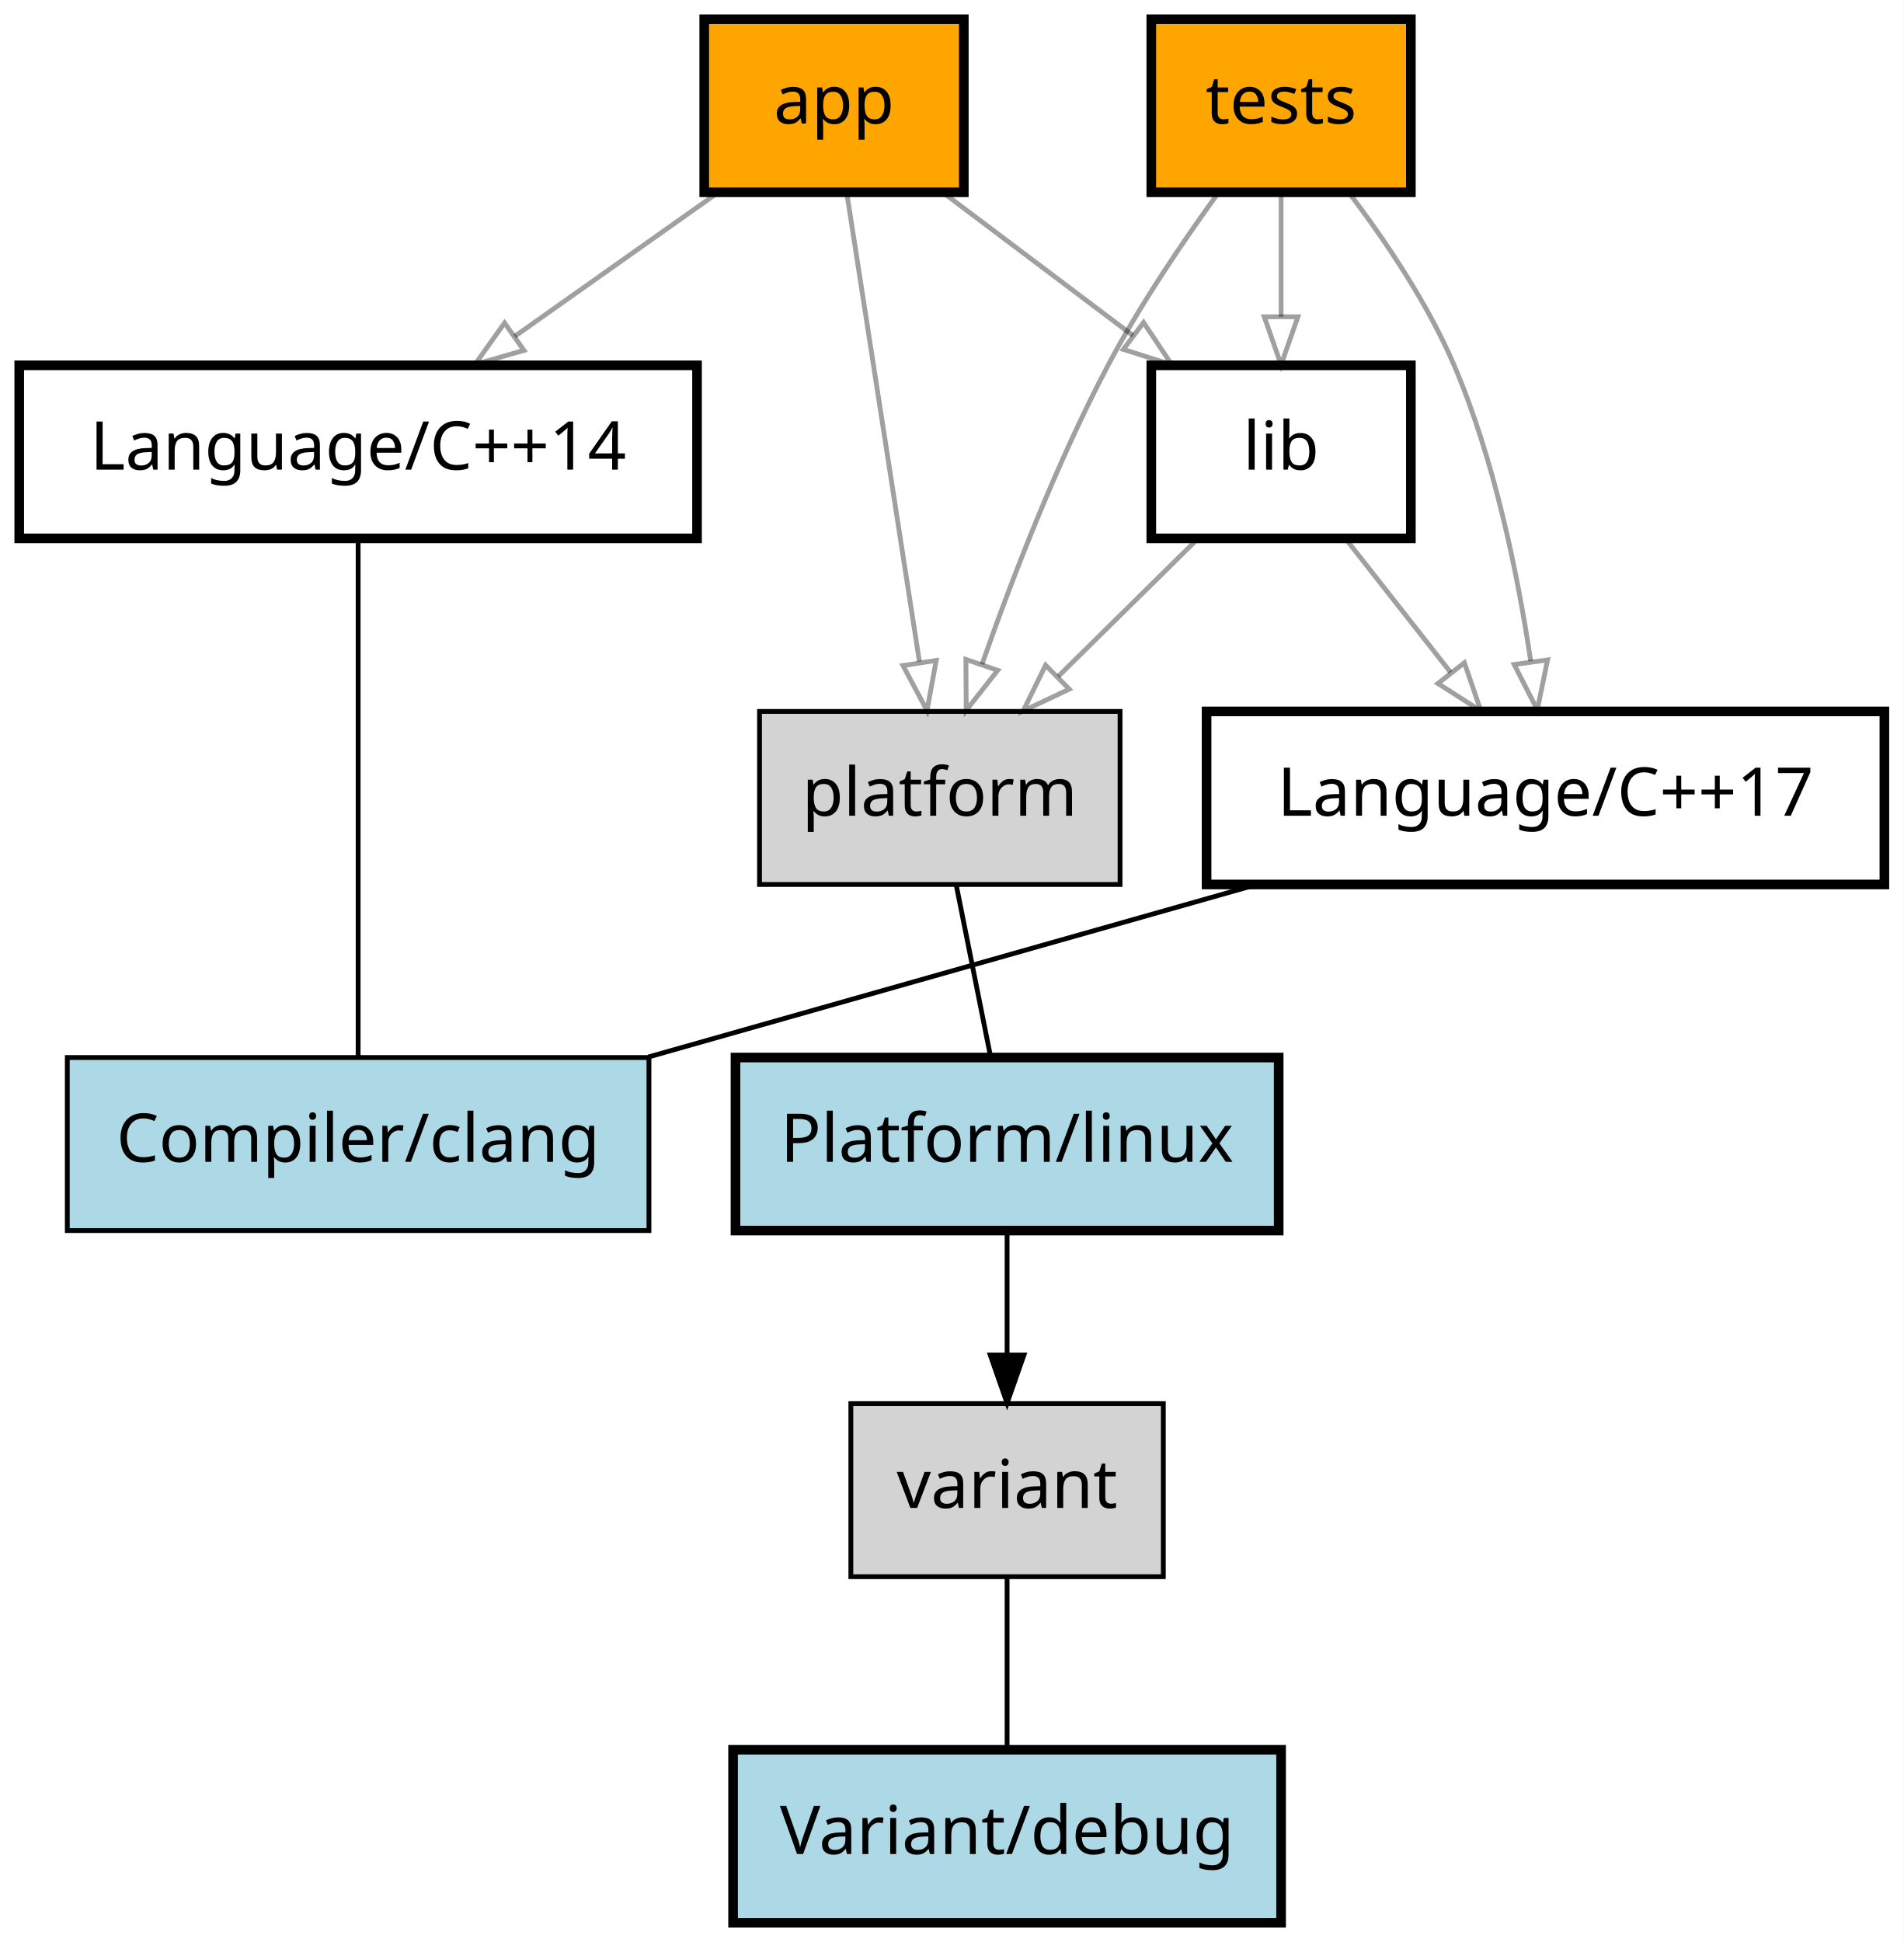
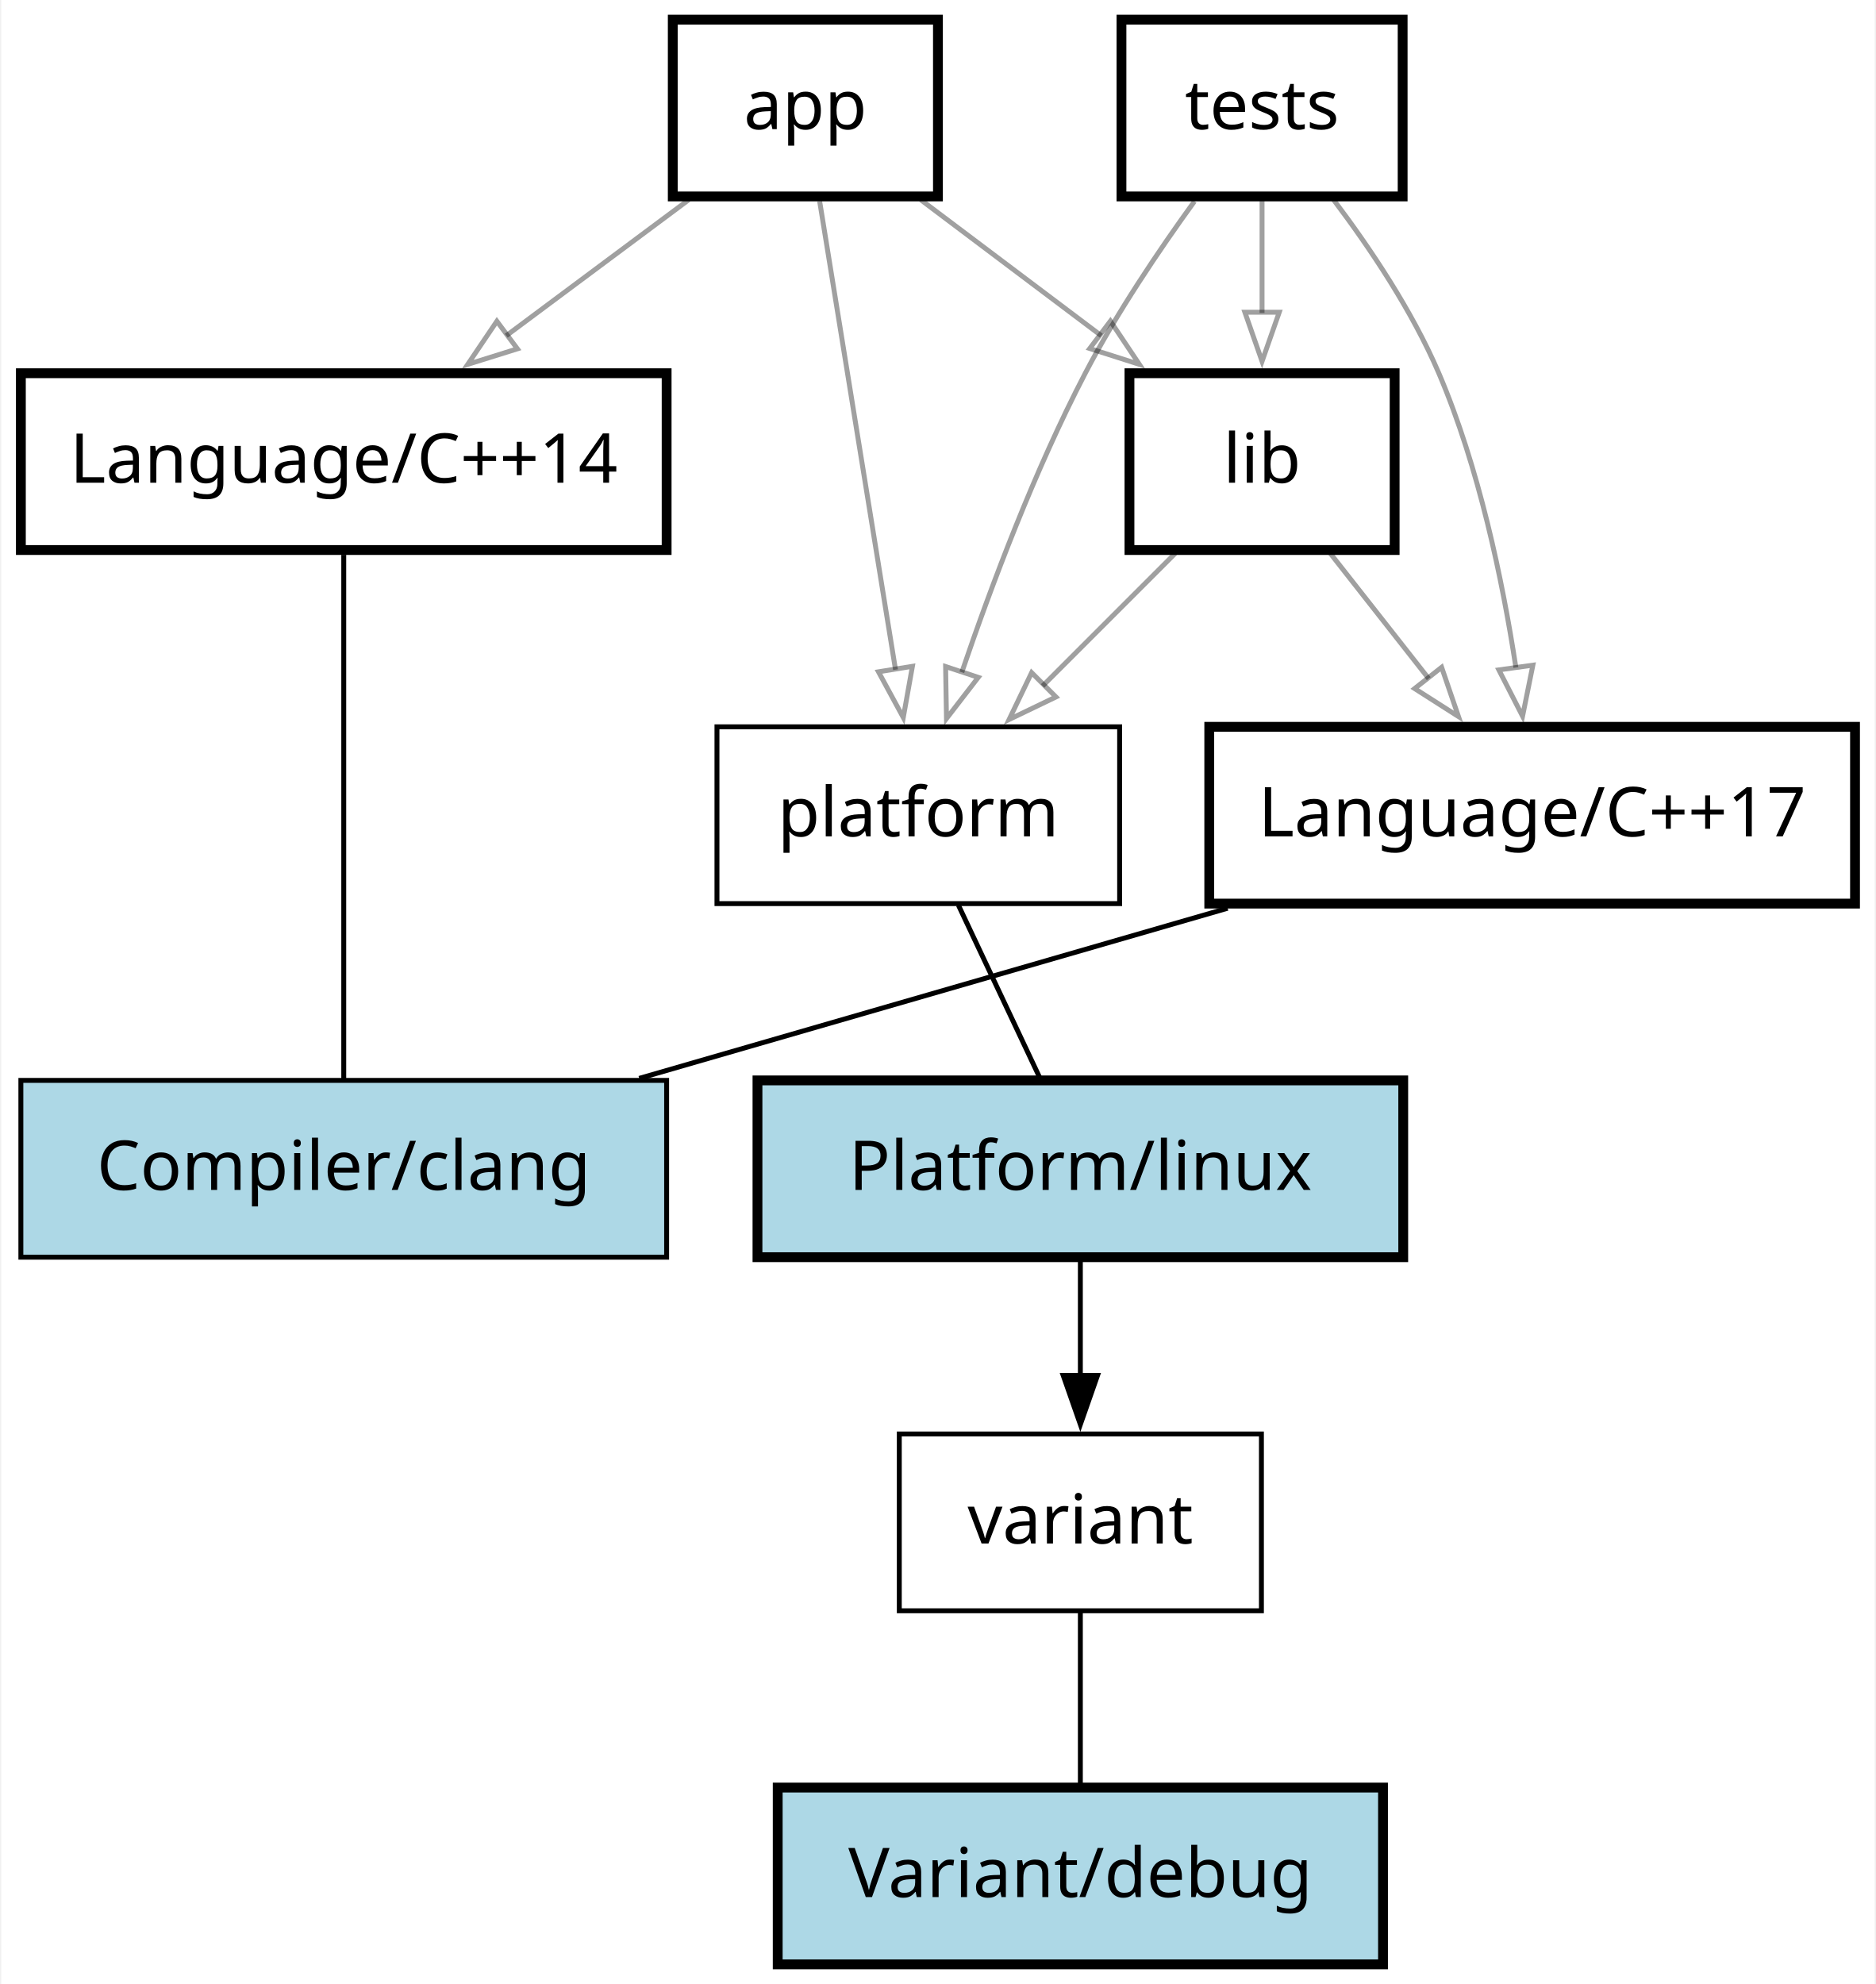
- <svg xmlns="http://www.w3.org/2000/svg" width="396pt" height="404pt" viewBox="0.00 0.00 396.00 404.00">
+ <svg xmlns="http://www.w3.org/2000/svg" width="382pt" height="404pt" viewBox="0.00 0.00 381.50 404.00">
  <g id="graph0" class="graph" transform="scale(1 1) rotate(0) translate(4 400)">
-     <polygon fill="white" stroke="transparent" points="-4,4 -4,-400 392,-400 392,4 -4,4" />
+     <polygon fill="white" stroke="none" points="-4,4 -4,-400 377.5,-400 377.5,4 -4,4" />
    <g id="node1" class="node">
-       <polygon fill="lightblue" stroke="black" stroke-width="2" points="262.5,-36 148.5,-36 148.5,0 262.5,0 262.5,-36" />
-       <text text-anchor="middle" x="205.5" y="-14.3" font-family="Monaco" font-size="14.00">Variant/debug</text>
+       <polygon fill="lightblue" stroke="black" stroke-width="2" points="277.38,-36 154.12,-36 154.12,0 277.38,0 277.38,-36" />
+       <text text-anchor="middle" x="215.75" y="-13.7" font-family="Monaco" font-size="14.00">Variant/debug</text>
    </g>
    <g id="node2" class="node">
-       <polygon fill="lightgrey" stroke="black" points="238,-108 173,-108 173,-72 238,-72 238,-108" />
-       <text text-anchor="middle" x="205.5" y="-86.3" font-family="Monaco" font-size="14.00">variant</text>
+       <polygon fill="white" stroke="black" points="252.62,-108 178.88,-108 178.88,-72 252.62,-72 252.62,-108" />
+       <text text-anchor="middle" x="215.75" y="-85.7" font-family="Monaco" font-size="14.00">variant</text>
    </g>
    <g id="edge1" class="edge">
-       <path fill="none" stroke="black" d="M205.5,-71.7C205.5,-60.85 205.5,-46.92 205.5,-36.1" />
+       <path fill="none" stroke="black" d="M215.75,-71.7C215.75,-61.01 215.75,-47.33 215.75,-36.59" />
    </g>
    <g id="node3" class="node">
-       <polygon fill="lightblue" stroke="black" stroke-width="2" points="262,-180 149,-180 149,-144 262,-144 262,-180" />
-       <text text-anchor="middle" x="205.5" y="-158.3" font-family="Monaco" font-size="14.00">Platform/linux</text>
+       <polygon fill="lightblue" stroke="black" stroke-width="2" points="281.5,-180 150,-180 150,-144 281.5,-144 281.5,-180" />
+       <text text-anchor="middle" x="215.75" y="-157.7" font-family="Monaco" font-size="14.00">Platform/linux</text>
    </g>
    <g id="edge2" class="edge">
-       <path fill="none" stroke="black" d="M205.5,-143.7C205.5,-135.98 205.5,-126.71 205.5,-118.11" />
-       <polygon fill="black" stroke="black" points="209,-118.1 205.5,-108.1 202,-118.1 209,-118.1" />
+       <path fill="none" stroke="black" d="M215.75,-143.34C215.75,-136.24 215.75,-127.86 215.75,-119.92" />
+       <polygon fill="black" stroke="black" points="219.25,-119.93 215.75,-109.93 212.25,-119.93 219.25,-119.93" />
    </g>
    <g id="node4" class="node">
-       <polygon fill="lightgrey" stroke="black" points="229,-252 154,-252 154,-216 229,-216 229,-252" />
-       <text text-anchor="middle" x="191.5" y="-230.3" font-family="Monaco" font-size="14.00">platform</text>
+       <polygon fill="white" stroke="black" points="223.75,-252 141.75,-252 141.75,-216 223.75,-216 223.75,-252" />
+       <text text-anchor="middle" x="182.75" y="-229.7" font-family="Monaco" font-size="14.00">platform</text>
    </g>
    <g id="edge3" class="edge">
-       <path fill="none" stroke="black" d="M194.96,-215.7C197.13,-204.85 199.92,-190.92 202.08,-180.1" />
+       <path fill="none" stroke="black" d="M190.91,-215.7C195.95,-205.01 202.39,-191.33 207.46,-180.59" />
    </g>
    <g id="node5" class="node">
-       <polygon fill="lightblue" stroke="black" points="131,-180 10,-180 10,-144 131,-144 131,-180" />
-       <text text-anchor="middle" x="70.5" y="-158.3" font-family="Monaco" font-size="14.00">Compiler/clang</text>
+       <polygon fill="lightblue" stroke="black" points="131.5,-180 0,-180 0,-144 131.5,-144 131.5,-180" />
+       <text text-anchor="middle" x="65.75" y="-157.7" font-family="Monaco" font-size="14.00">Compiler/clang</text>
    </g>
    <g id="node6" class="node">
-       <polygon fill="white" stroke="black" stroke-width="2" points="141,-324 0,-324 0,-288 141,-288 141,-324" />
-       <text text-anchor="middle" x="70.5" y="-302.3" font-family="Monaco" font-size="14.00">Language/C++14</text>
+       <polygon fill="white" stroke="black" stroke-width="2" points="131.5,-324 0,-324 0,-288 131.5,-288 131.5,-324" />
+       <text text-anchor="middle" x="65.75" y="-301.7" font-family="Monaco" font-size="14.00">Language/C++14</text>
    </g>
    <g id="edge4" class="edge">
-       <path fill="none" stroke="black" d="M70.5,-287.87C70.5,-260.58 70.5,-207.52 70.5,-180.19" />
+       <path fill="none" stroke="black" d="M65.75,-287.02C65.75,-259.55 65.75,-207.5 65.75,-180.39" />
    </g>
    <g id="node7" class="node">
-       <polygon fill="white" stroke="black" stroke-width="2" points="388,-252 247,-252 247,-216 388,-216 388,-252" />
-       <text text-anchor="middle" x="317.5" y="-230.3" font-family="Monaco" font-size="14.00">Language/C++17</text>
+       <polygon fill="white" stroke="black" stroke-width="2" points="373.5,-252 242,-252 242,-216 373.5,-216 373.5,-252" />
+       <text text-anchor="middle" x="307.75" y="-229.7" font-family="Monaco" font-size="14.00">Language/C++17</text>
    </g>
    <g id="edge5" class="edge">
-       <path fill="none" stroke="black" d="M257.39,-215.97C218.98,-205.08 169.34,-191.01 130.88,-180.11" />
+       <path fill="none" stroke="black" d="M245.74,-215.06C208.91,-204.41 162.43,-190.96 125.92,-180.41" />
    </g>
    <g id="node8" class="node">
-       <polygon fill="white" stroke="black" stroke-width="2" points="289.5,-324 235.5,-324 235.5,-288 289.5,-288 289.5,-324" />
-       <text text-anchor="middle" x="262.5" y="-302.3" font-family="Monaco" font-size="14.00">lib</text>
+       <polygon fill="white" stroke="black" stroke-width="2" points="279.75,-324 225.75,-324 225.75,-288 279.75,-288 279.75,-324" />
+       <text text-anchor="middle" x="252.75" y="-301.7" font-family="Monaco" font-size="14.00">lib</text>
    </g>
    <g id="edge6" class="edge">
-       <path fill="none" stroke="#000000" stroke-opacity="0.373" d="M244.95,-287.7C236.27,-279.14 225.64,-268.66 216.15,-259.3" />
-       <polygon fill="none" stroke="#000000" stroke-opacity="0.373" points="218.43,-256.63 208.85,-252.1 213.51,-261.62 218.43,-256.63" />
+       <path fill="none" stroke="#000000" stroke-opacity="0.373" d="M235.09,-287.34C226.9,-279.15 217.02,-269.27 208.06,-260.31" />
+       <polygon fill="none" stroke="#000000" stroke-opacity="0.373" points="210.78,-258.08 201.24,-253.49 205.83,-263.03 210.78,-258.08" />
    </g>
    <g id="edge7" class="edge">
-       <path fill="none" stroke="#000000" stroke-opacity="0.373" d="M276.1,-287.7C282.62,-279.39 290.57,-269.28 297.75,-260.14" />
-       <polygon fill="none" stroke="#000000" stroke-opacity="0.373" points="300.63,-262.13 304.06,-252.1 295.13,-257.81 300.63,-262.13" />
+       <path fill="none" stroke="#000000" stroke-opacity="0.373" d="M266.63,-287.34C272.7,-279.6 279.97,-270.36 286.69,-261.81" />
+       <polygon fill="none" stroke="#000000" stroke-opacity="0.373" points="289.32,-264.12 292.75,-254.09 283.82,-259.79 289.32,-264.12" />
    </g>
    <g id="node9" class="node">
-       <polygon fill="orange" stroke="black" stroke-width="2" points="196.5,-396 142.5,-396 142.5,-360 196.5,-360 196.5,-396" />
-       <text text-anchor="middle" x="169.5" y="-374.3" font-family="Monaco" font-size="14.00">app</text>
+       <polygon fill="white" stroke="black" stroke-width="2" points="186.75,-396 132.75,-396 132.75,-360 186.75,-360 186.75,-396" />
+       <text text-anchor="middle" x="159.75" y="-373.7" font-family="Monaco" font-size="14.00">app</text>
    </g>
    <g id="edge9" class="edge">
-       <path fill="none" stroke="#000000" stroke-opacity="0.373" d="M172.15,-359.87C175.9,-335.67 182.79,-291.21 187.26,-262.39" />
-       <polygon fill="none" stroke="#000000" stroke-opacity="0.373" points="190.76,-262.61 188.84,-252.19 183.85,-261.54 190.76,-262.61" />
+       <path fill="none" stroke="#000000" stroke-opacity="0.373" d="M162.66,-359.02C166.56,-334.98 173.5,-292.13 178.11,-263.63" />
+       <polygon fill="none" stroke="#000000" stroke-opacity="0.373" points="181.55,-264.32 179.69,-253.89 174.64,-263.2 181.55,-264.32" />
    </g>
    <g id="edge10" class="edge">
-       <path fill="none" stroke="#000000" stroke-opacity="0.373" d="M145.28,-359.88C132.58,-350.89 116.84,-339.76 103.08,-330.03" />
-       <polygon fill="none" stroke="#000000" stroke-opacity="0.373" points="105,-327.11 94.81,-324.19 100.96,-332.82 105,-327.11" />
+       <path fill="none" stroke="#000000" stroke-opacity="0.373" d="M136.03,-359.34C124.76,-350.94 111.1,-340.77 98.84,-331.64" />
+       <polygon fill="none" stroke="#000000" stroke-opacity="0.373" points="101.11,-328.97 91,-325.81 96.93,-334.59 101.11,-328.97" />
    </g>
    <g id="edge8" class="edge">
-       <path fill="none" stroke="#000000" stroke-opacity="0.373" d="M192.49,-359.7C204.31,-350.8 218.89,-339.82 231.68,-330.2" />
-       <polygon fill="none" stroke="#000000" stroke-opacity="0.373" points="233.89,-332.91 239.78,-324.1 229.68,-327.32 233.89,-332.91" />
+       <path fill="none" stroke="#000000" stroke-opacity="0.373" d="M183.22,-359.34C194.37,-350.94 207.88,-340.77 220.02,-331.64" />
+       <polygon fill="none" stroke="#000000" stroke-opacity="0.373" points="221.87,-334.62 227.76,-325.81 217.66,-329.03 221.87,-334.62" />
    </g>
    <g id="node10" class="node">
-       <polygon fill="orange" stroke="black" stroke-width="2" points="289.5,-396 235.5,-396 235.5,-360 289.5,-360 289.5,-396" />
-       <text text-anchor="middle" x="262.5" y="-374.3" font-family="Monaco" font-size="14.00">tests</text>
+       <polygon fill="white" stroke="black" stroke-width="2" points="281.38,-396 224.12,-396 224.12,-360 281.38,-360 281.38,-396" />
+       <text text-anchor="middle" x="252.75" y="-373.7" font-family="Monaco" font-size="14.00">tests</text>
    </g>
    <g id="edge12" class="edge">
-       <path fill="none" stroke="#000000" stroke-opacity="0.373" d="M249.48,-359.94C242.15,-349.84 233.15,-336.59 226.5,-324 215.89,-303.9 206.62,-279.85 200.29,-261.82" />
-       <polygon fill="none" stroke="#000000" stroke-opacity="0.373" points="203.55,-260.55 197,-252.23 196.93,-262.82 203.55,-260.55" />
+       <path fill="none" stroke="#000000" stroke-opacity="0.373" d="M238.99,-359.01C231.77,-349.05 223.13,-336.23 216.75,-324 206.52,-304.39 197.7,-280.99 191.61,-263.1" />
+       <polygon fill="none" stroke="#000000" stroke-opacity="0.373" points="194.96,-262.07 188.49,-253.68 188.31,-264.27 194.96,-262.07" />
    </g>
    <g id="edge13" class="edge">
-       <path fill="none" stroke="#000000" stroke-opacity="0.373" d="M276.66,-359.85C284.19,-349.93 293,-336.89 298.5,-324 306.91,-304.29 311.74,-280.49 314.43,-262.46" />
-       <polygon fill="none" stroke="#000000" stroke-opacity="0.373" points="317.93,-262.71 315.8,-252.33 310.99,-261.76 317.93,-262.71" />
+       <path fill="none" stroke="#000000" stroke-opacity="0.373" d="M267.27,-359.38C274.72,-349.52 283.33,-336.69 288.75,-324 296.92,-304.87 301.71,-281.89 304.44,-264.07" />
+       <polygon fill="none" stroke="#000000" stroke-opacity="0.373" points="307.9,-264.55 305.8,-254.16 300.97,-263.59 307.9,-264.55" />
    </g>
    <g id="edge11" class="edge">
-       <path fill="none" stroke="#000000" stroke-opacity="0.373" d="M262.5,-359.7C262.5,-351.98 262.5,-342.71 262.5,-334.11" />
-       <polygon fill="none" stroke="#000000" stroke-opacity="0.373" points="266,-334.1 262.5,-324.1 259,-334.1 266,-334.1" />
+       <path fill="none" stroke="#000000" stroke-opacity="0.373" d="M252.75,-359.34C252.75,-352.34 252.75,-344.12 252.75,-336.28" />
+       <polygon fill="none" stroke="#000000" stroke-opacity="0.373" points="256.25,-336.42 252.75,-326.42 249.25,-336.42 256.25,-336.42" />
    </g>
  </g>
</svg>
